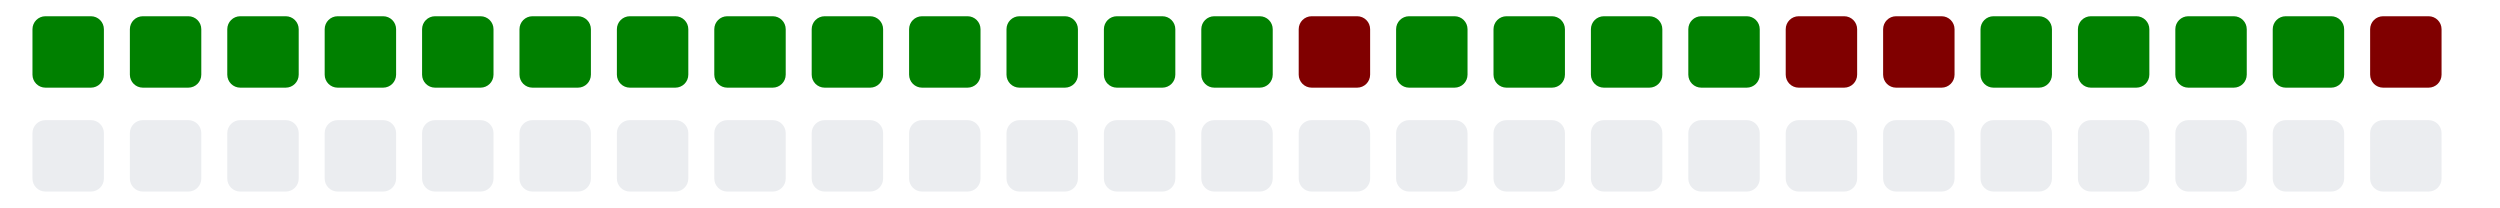
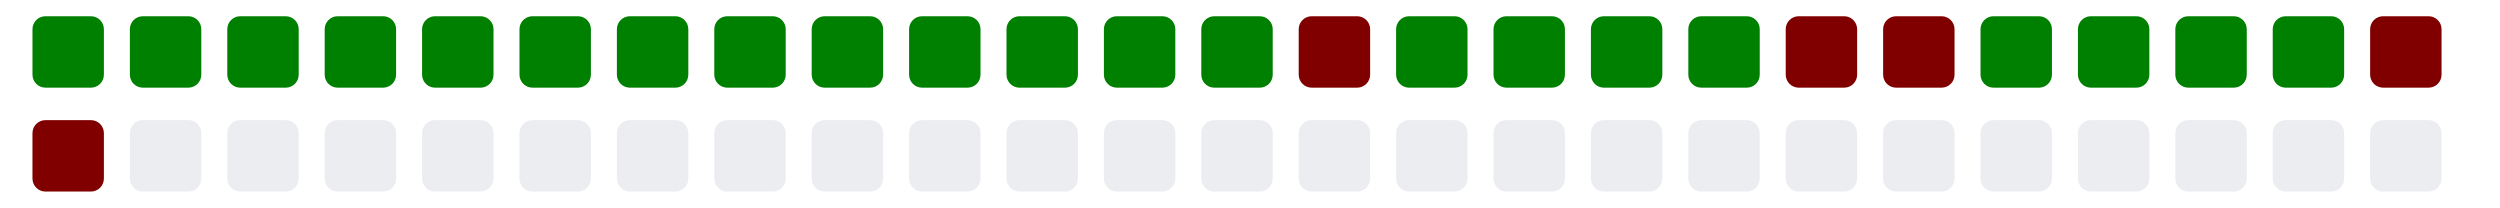
<svg xmlns="http://www.w3.org/2000/svg" viewBox="0 0 385 11" width="385" height="32">
  <g>
    <rect class="day" x="5" y="-8" width="11" height="11" fill="#008000" rx="2" ry="2" />
-     <rect class="day" x="5" y="8" width="11" height="11" fill="#ebedf0" rx="2" ry="2" />
+     <rect class="day" x="5" y="8" width="11" height="11" fill="#800000" rx="2" ry="2" />
    <rect class="day" x="20" y="-8" width="11" height="11" fill="#008000" rx="2" ry="2" />
    <rect class="day" x="20" y="8" width="11" height="11" fill="#ebedf0" rx="2" ry="2" />
    <rect class="day" x="35" y="-8" width="11" height="11" fill="#008000" rx="2" ry="2" />
    <rect class="day" x="35" y="8" width="11" height="11" fill="#ebedf0" rx="2" ry="2" />
    <rect class="day" x="50" y="-8" width="11" height="11" fill="#008000" rx="2" ry="2" />
    <rect class="day" x="50" y="8" width="11" height="11" fill="#ebedf0" rx="2" ry="2" />
    <rect class="day" x="65" y="-8" width="11" height="11" fill="#008000" rx="2" ry="2" />
    <rect class="day" x="65" y="8" width="11" height="11" fill="#ebedf0" rx="2" ry="2" />
    <rect class="day" x="80" y="-8" width="11" height="11" fill="#008000" rx="2" ry="2" />
    <rect class="day" x="80" y="8" width="11" height="11" fill="#ebedf0" rx="2" ry="2" />
    <rect class="day" x="95" y="-8" width="11" height="11" fill="#008000" rx="2" ry="2" />
    <rect class="day" x="95" y="8" width="11" height="11" fill="#ebedf0" rx="2" ry="2" />
    <rect class="day" x="110" y="-8" width="11" height="11" fill="#008000" rx="2" ry="2" />
    <rect class="day" x="110" y="8" width="11" height="11" fill="#ebedf0" rx="2" ry="2" />
    <rect class="day" x="125" y="-8" width="11" height="11" fill="#008000" rx="2" ry="2" />
    <rect class="day" x="125" y="8" width="11" height="11" fill="#ebedf0" rx="2" ry="2" />
    <rect class="day" x="140" y="-8" width="11" height="11" fill="#008000" rx="2" ry="2" />
    <rect class="day" x="140" y="8" width="11" height="11" fill="#ebedf0" rx="2" ry="2" />
    <rect class="day" x="155" y="-8" width="11" height="11" fill="#008000" rx="2" ry="2" />
    <rect class="day" x="155" y="8" width="11" height="11" fill="#ebedf0" rx="2" ry="2" />
    <rect class="day" x="170" y="-8" width="11" height="11" fill="#008000" rx="2" ry="2" />
    <rect class="day" x="170" y="8" width="11" height="11" fill="#ebedf0" rx="2" ry="2" />
    <rect class="day" x="185" y="-8" width="11" height="11" fill="#008000" rx="2" ry="2" />
    <rect class="day" x="185" y="8" width="11" height="11" fill="#ebedf0" rx="2" ry="2" />
    <rect class="day" x="200" y="-8" width="11" height="11" fill="#800000" rx="2" ry="2" />
    <rect class="day" x="200" y="8" width="11" height="11" fill="#ebedf0" rx="2" ry="2" />
    <rect class="day" x="215" y="-8" width="11" height="11" fill="#008000" rx="2" ry="2" />
    <rect class="day" x="215" y="8" width="11" height="11" fill="#ebedf0" rx="2" ry="2" />
    <rect class="day" x="230" y="-8" width="11" height="11" fill="#008000" rx="2" ry="2" />
    <rect class="day" x="230" y="8" width="11" height="11" fill="#ebedf0" rx="2" ry="2" />
    <rect class="day" x="245" y="-8" width="11" height="11" fill="#008000" rx="2" ry="2" />
    <rect class="day" x="245" y="8" width="11" height="11" fill="#ebedf0" rx="2" ry="2" />
    <rect class="day" x="260" y="-8" width="11" height="11" fill="#008000" rx="2" ry="2" />
    <rect class="day" x="260" y="8" width="11" height="11" fill="#ebedf0" rx="2" ry="2" />
    <rect class="day" x="275" y="-8" width="11" height="11" fill="#800000" rx="2" ry="2" />
    <rect class="day" x="275" y="8" width="11" height="11" fill="#ebedf0" rx="2" ry="2" />
    <rect class="day" x="290" y="-8" width="11" height="11" fill="#800000" rx="2" ry="2" />
    <rect class="day" x="290" y="8" width="11" height="11" fill="#ebedf0" rx="2" ry="2" />
    <rect class="day" x="305" y="-8" width="11" height="11" fill="#008000" rx="2" ry="2" />
    <rect class="day" x="305" y="8" width="11" height="11" fill="#ebedf0" rx="2" ry="2" />
    <rect class="day" x="320" y="-8" width="11" height="11" fill="#008000" rx="2" ry="2" />
    <rect class="day" x="320" y="8" width="11" height="11" fill="#ebedf0" rx="2" ry="2" />
    <rect class="day" x="335" y="-8" width="11" height="11" fill="#008000" rx="2" ry="2" />
    <rect class="day" x="335" y="8" width="11" height="11" fill="#ebedf0" rx="2" ry="2" />
    <rect class="day" x="350" y="-8" width="11" height="11" fill="#008000" rx="2" ry="2" />
    <rect class="day" x="350" y="8" width="11" height="11" fill="#ebedf0" rx="2" ry="2" />
    <rect class="day" x="365" y="-8" width="11" height="11" fill="#800000" rx="2" ry="2" />
    <rect class="day" x="365" y="8" width="11" height="11" fill="#ebedf0" rx="2" ry="2" />
  </g>
</svg>
